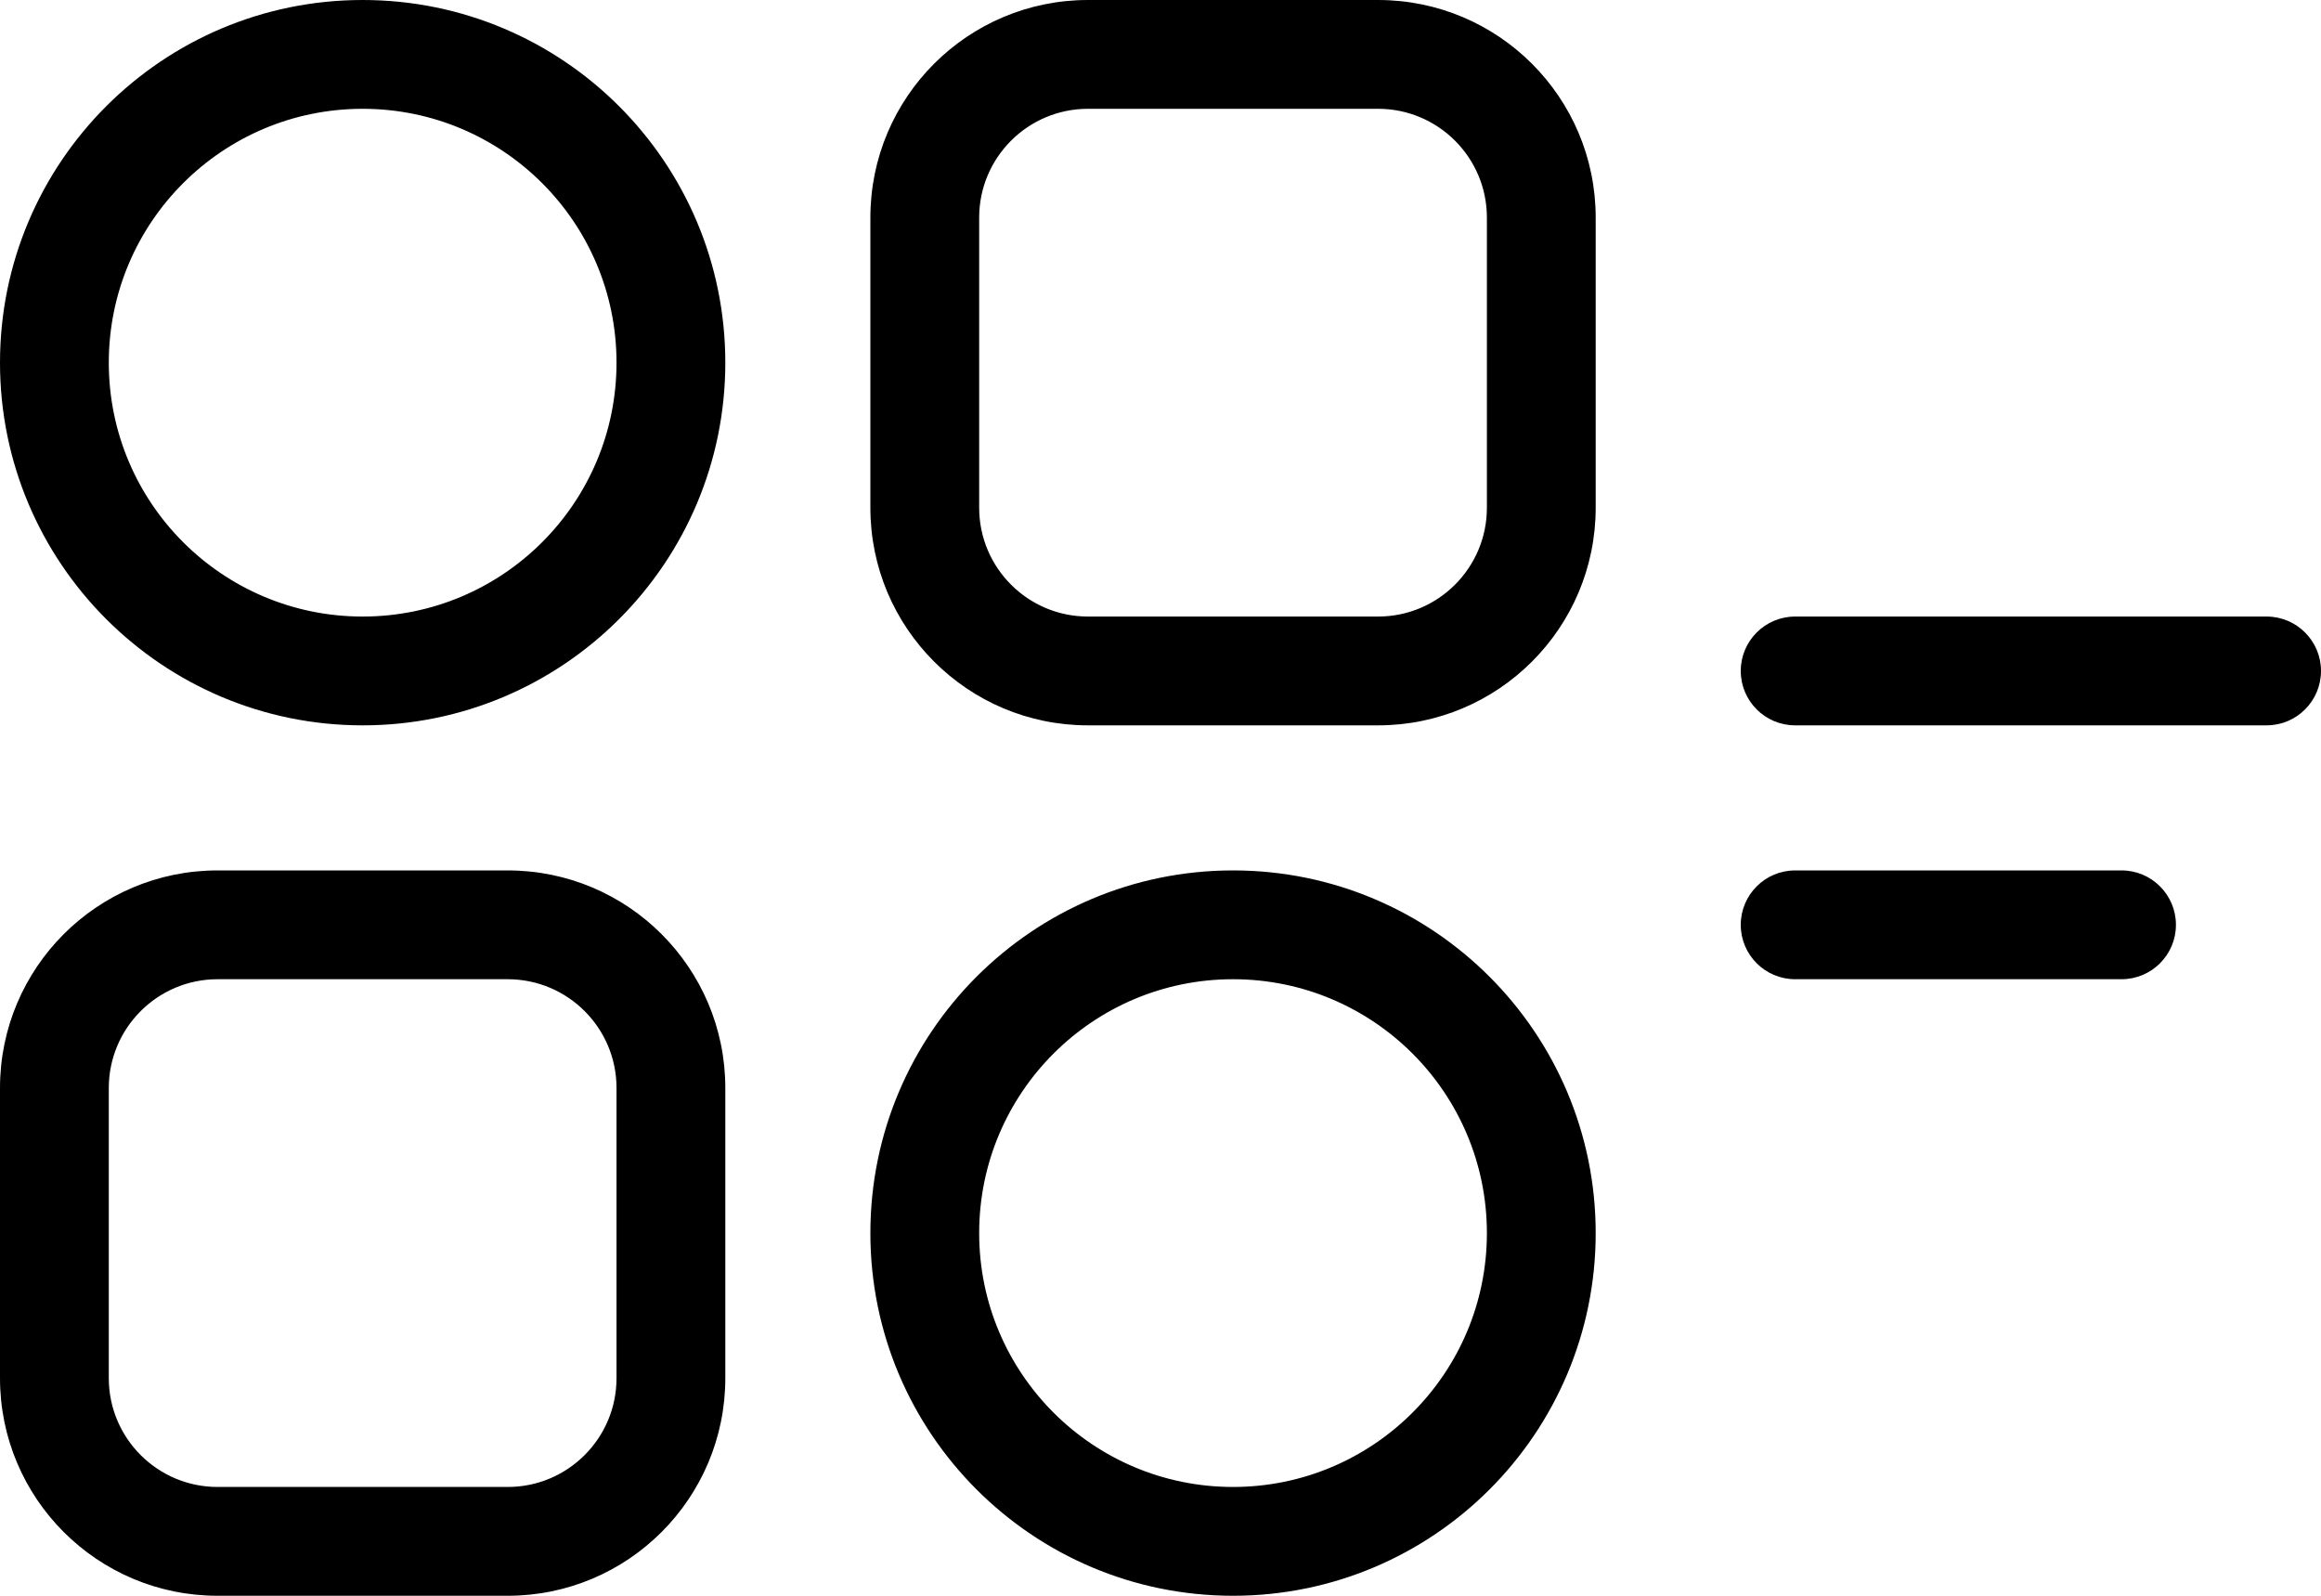
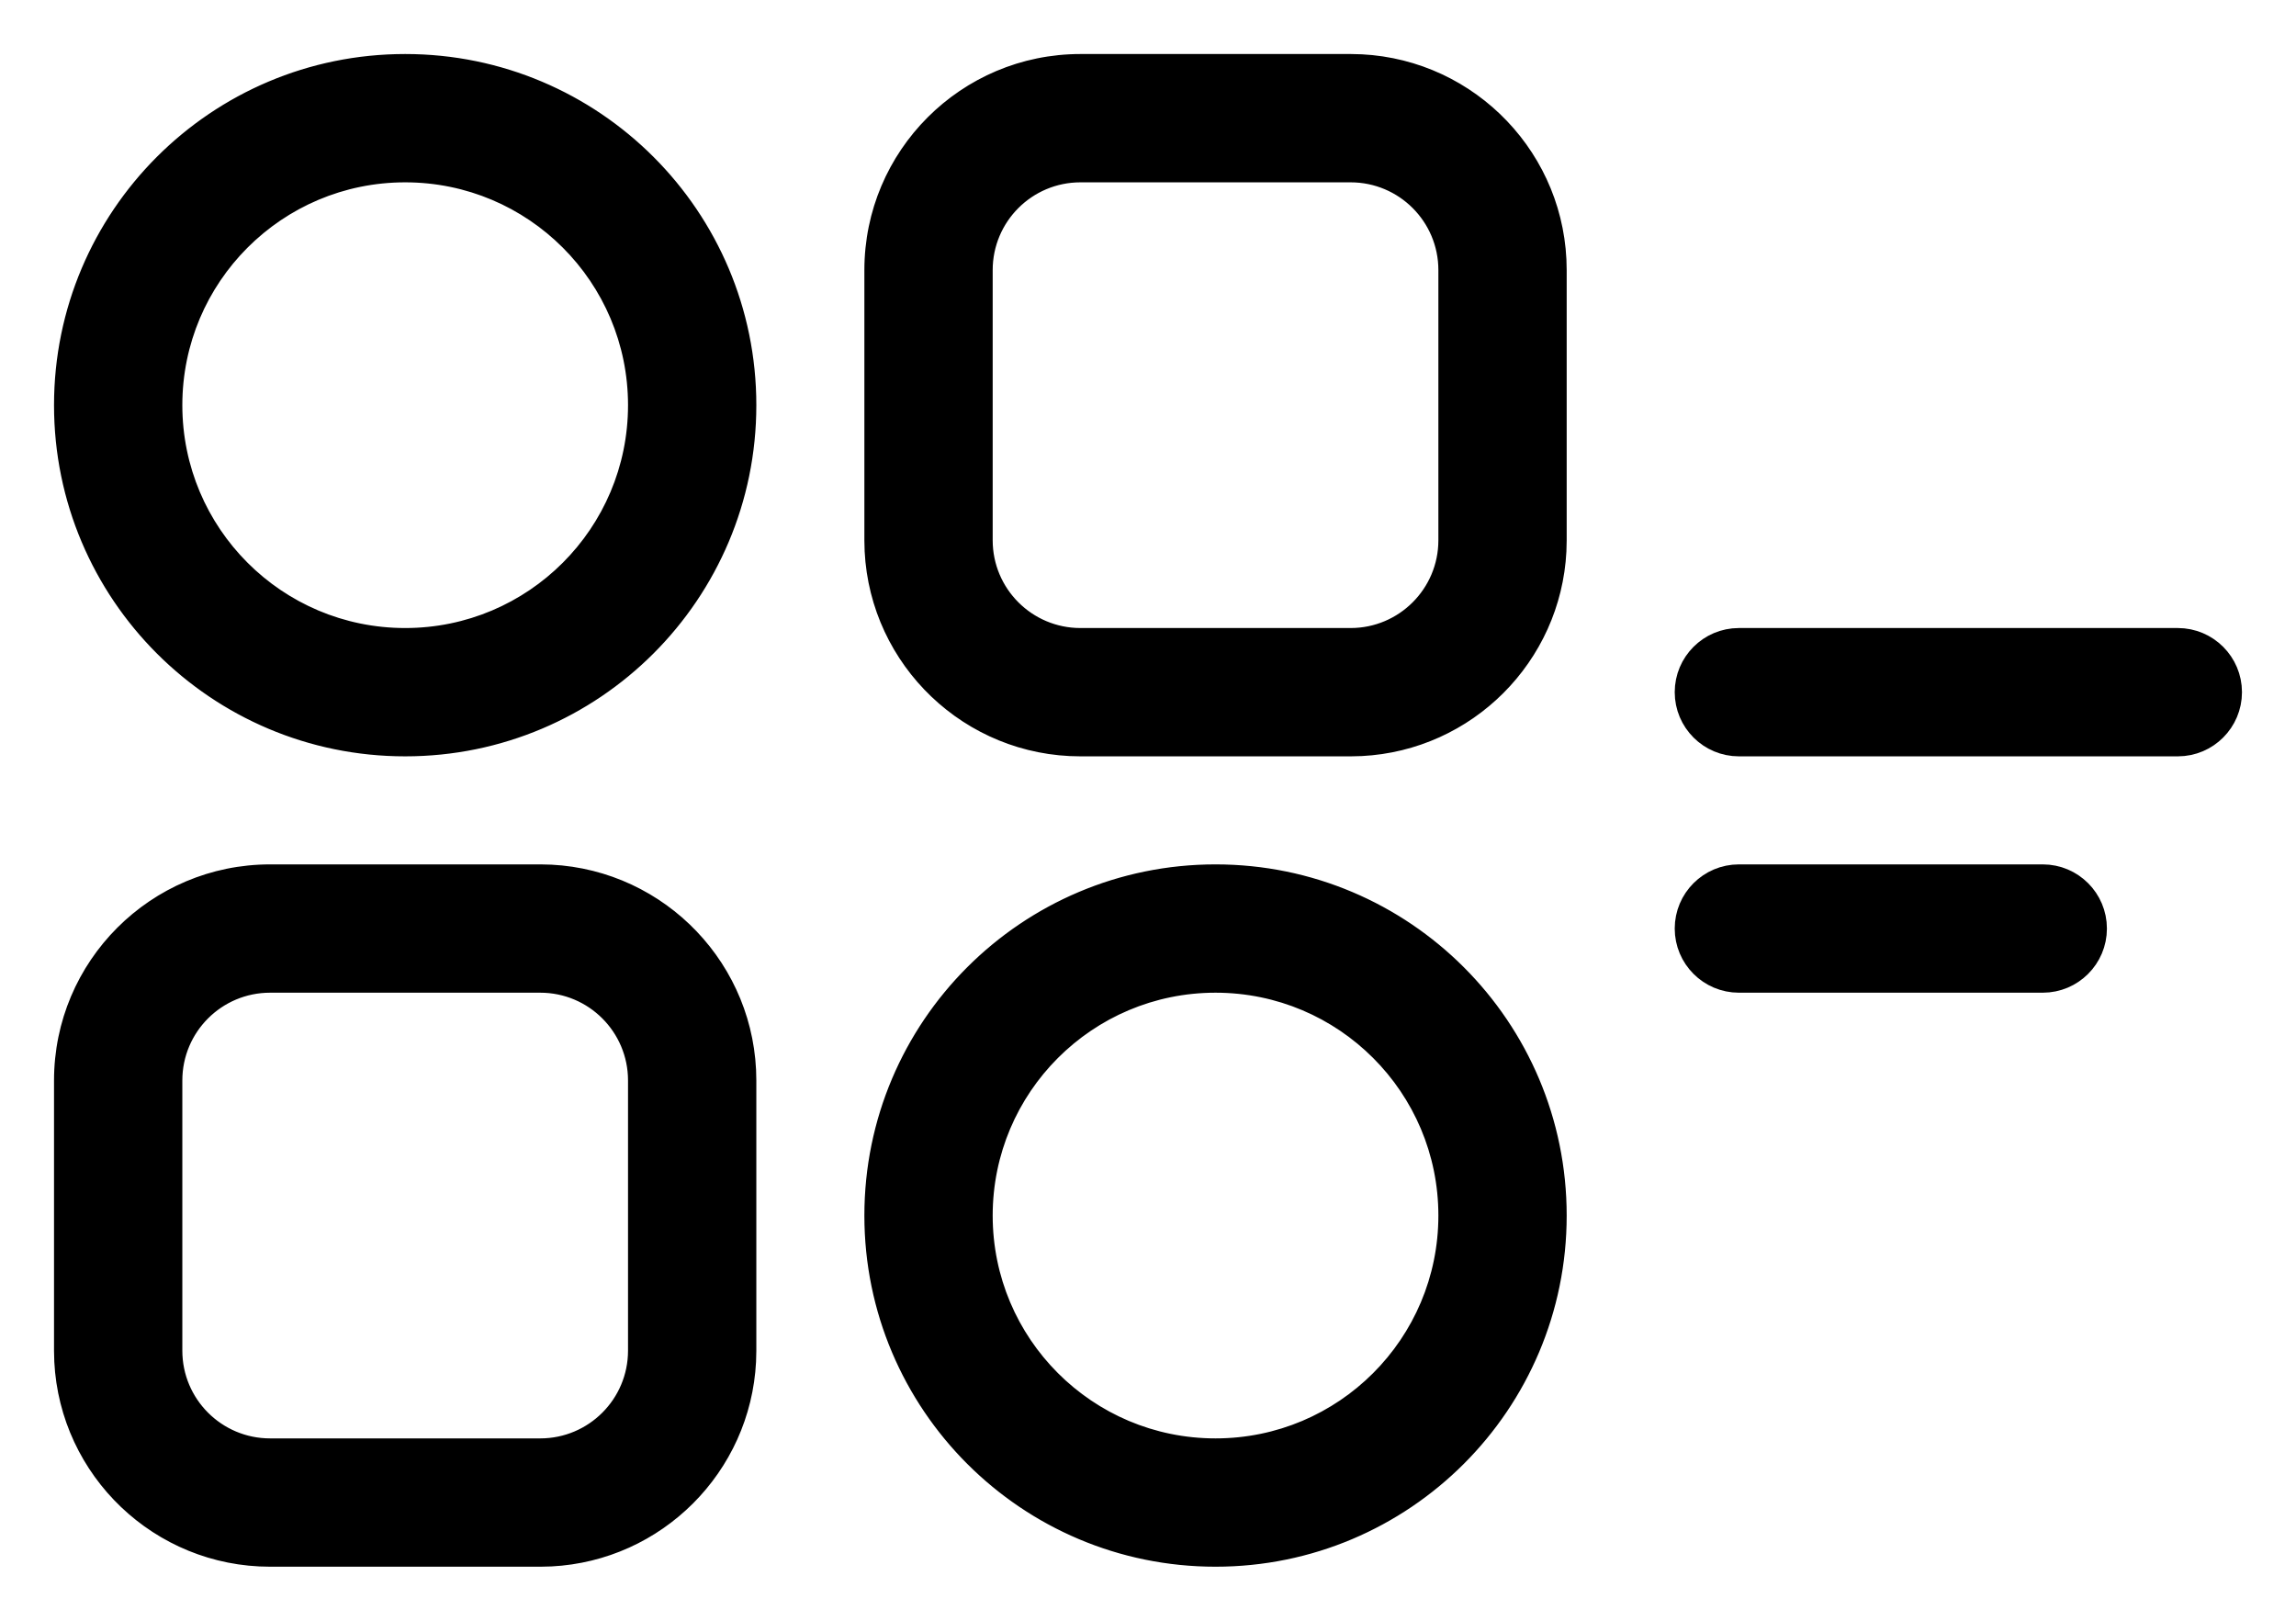
- <svg xmlns="http://www.w3.org/2000/svg" width="32" height="22" viewBox="0 0 32 22" fill="none">
-   <path fill-rule="evenodd" clip-rule="evenodd" d="M15 1.5H19C19.828 1.5 20.5 2.172 20.5 3V7C20.5 7.828 19.828 8.5 19 8.5H15C14.172 8.5 13.5 7.828 13.5 7V3C13.5 2.172 14.172 1.5 15 1.5ZM12 3C12 1.343 13.343 0 15 0H19C20.657 0 22 1.343 22 3V7C22 8.657 20.657 10 19 10H15C13.343 10 12 8.657 12 7V3ZM7 13.5C7.828 13.5 8.5 14.172 8.5 15V19C8.5 19.828 7.828 20.5 7 20.5H3C2.172 20.5 1.5 19.828 1.5 19V15C1.5 14.172 2.172 13.5 3 13.5H7ZM0 15C0 13.343 1.343 12 3 12H7C8.657 12 10 13.343 10 15V19C10 20.657 8.657 22 7 22H3C1.343 22 0 20.657 0 19V15ZM5 8.5C6.933 8.5 8.5 6.933 8.5 5C8.5 3.067 6.933 1.5 5 1.5C3.067 1.5 1.5 3.067 1.5 5C1.5 6.933 3.067 8.5 5 8.5ZM5 10C7.761 10 10 7.761 10 5C10 2.239 7.761 0 5 0C2.239 0 0 2.239 0 5C0 7.761 2.239 10 5 10ZM20.5 17C20.5 18.933 18.933 20.5 17 20.5C15.067 20.5 13.5 18.933 13.5 17C13.5 15.067 15.067 13.5 17 13.5C18.933 13.5 20.5 15.067 20.5 17ZM22 17C22 19.761 19.761 22 17 22C14.239 22 12 19.761 12 17C12 14.239 14.239 12 17 12C19.761 12 22 14.239 22 17Z" fill="black" />
-   <path d="M32 9.25C32 9.664 31.664 10 31.25 10H24.75C24.336 10 24 9.664 24 9.25C24 8.836 24.336 8.5 24.75 8.5H31.25C31.664 8.5 32 8.836 32 9.25Z" fill="black" />
-   <path d="M30 12.75C30 13.164 29.664 13.5 29.25 13.5H24.75C24.336 13.5 24 13.164 24 12.75C24 12.336 24.336 12 24.75 12H29.25C29.664 12 30 12.336 30 12.75Z" fill="black" />
+ <svg xmlns="http://www.w3.org/2000/svg" width="34" height="24" viewBox="0 0 34 24" fill="none">
+   <path d="M8.154 13.004C9.739 13.084 11 14.395 11 16V20L10.996 20.154C10.918 21.688 9.688 22.918 8.154 22.996L8 23H4C2.395 23 1.084 21.739 1.004 20.154L1 20V16C1 14.343 2.343 13 4 13H8L8.154 13.004ZM18 13C20.761 13 23 15.239 23 18C23 20.761 20.761 23 18 23C15.239 23 13 20.761 13 18C13 15.239 15.239 13 18 13ZM18 14.5C16.067 14.5 14.5 16.067 14.5 18C14.5 19.933 16.067 21.5 18 21.5C19.933 21.5 21.5 19.933 21.5 18C21.5 16.067 19.933 14.5 18 14.5ZM4 14.5C3.172 14.5 2.5 15.172 2.5 16V20C2.5 20.828 3.172 21.5 4 21.5H8C8.828 21.5 9.5 20.828 9.5 20V16C9.5 15.172 8.828 14.5 8 14.5H4ZM6 1C8.761 1 11 3.239 11 6C11 8.761 8.761 11 6 11C3.239 11 1 8.761 1 6C1 3.239 3.239 1 6 1ZM20.154 1.004C21.739 1.084 23 2.395 23 4V8L22.996 8.154C22.918 9.688 21.688 10.918 20.154 10.996L20 11H16C14.395 11 13.084 9.739 13.004 8.154L13 8V4C13 2.343 14.343 1 16 1H20L20.154 1.004ZM6 2.5C4.067 2.5 2.5 4.067 2.5 6C2.5 7.933 4.067 9.5 6 9.5C7.933 9.5 9.5 7.933 9.5 6C9.5 4.067 7.933 2.5 6 2.5ZM16 2.5C15.172 2.5 14.5 3.172 14.5 4V8C14.5 8.828 15.172 9.5 16 9.5H20C20.828 9.5 21.5 8.828 21.5 8V4C21.5 3.172 20.828 2.5 20 2.5H16Z" fill="black" />
+   <path d="M8.154 13.004L8.164 12.804L8.159 12.804L8.154 13.004ZM11 16H11.2H11ZM11 20L11.2 20.005V20H11ZM10.996 20.154L11.196 20.164L11.196 20.159L10.996 20.154ZM8.154 22.996L8.159 23.196L8.164 23.196L8.154 22.996ZM8 23V23.2L8.005 23.2L8 23ZM4 23V23.2V23ZM1.004 20.154L0.804 20.159L0.804 20.164L1.004 20.154ZM1 20H0.8L0.8 20.005L1 20ZM1 16H0.8H1ZM4 13V12.8V13ZM8 13L8.005 12.8H8V13ZM4 14.5V14.3V14.5ZM2.5 16H2.3H2.5ZM2.5 20H2.3H2.5ZM4 21.5V21.7V21.5ZM8 21.5V21.7V21.5ZM9.5 20H9.7H9.5ZM9.5 16H9.7H9.5ZM8 14.5V14.3V14.5ZM20.154 1.004L20.164 0.804L20.159 0.804L20.154 1.004ZM23 4H23.2H23ZM23 8L23.2 8.005V8H23ZM22.996 8.154L23.196 8.164L23.196 8.159L22.996 8.154ZM20.154 10.996L20.159 11.196L20.164 11.196L20.154 10.996ZM20 11V11.2L20.005 11.2L20 11ZM16 11V11.2V11ZM13.004 8.154L12.804 8.159L12.804 8.164L13.004 8.154ZM13 8H12.8L12.8 8.005L13 8ZM13 4H12.8H13ZM16 1V0.8V1ZM20 1L20.005 0.8H20V1ZM16 2.5V2.3V2.5ZM14.5 4H14.3H14.5ZM14.5 8H14.3H14.5ZM16 9.5V9.7V9.5ZM20 9.5V9.7V9.5ZM21.5 8H21.7H21.5ZM21.5 4H21.7H21.5ZM20 2.5V2.3V2.5ZM8.154 13.004L8.144 13.204C9.623 13.279 10.8 14.502 10.8 16H11H11.2C11.2 14.288 9.855 12.89 8.164 12.804L8.154 13.004ZM11 16H10.8V20H11H11.2V16H11ZM11 20L10.8 19.995L10.796 20.149L10.996 20.154L11.196 20.159L11.2 20.005L11 20ZM10.996 20.154L10.796 20.144C10.724 21.576 9.576 22.724 8.144 22.796L8.154 22.996L8.164 23.196C9.801 23.113 11.113 21.801 11.196 20.164L10.996 20.154ZM8.154 22.996L8.149 22.796L7.995 22.8L8 23L8.005 23.2L8.159 23.196L8.154 22.996ZM8 23V22.8H4V23V23.2H8V23ZM4 23V22.8C2.502 22.8 1.279 21.623 1.204 20.144L1.004 20.154L0.804 20.164C0.89 21.855 2.288 23.2 4 23.2V23ZM1.004 20.154L1.204 20.149L1.2 19.995L1 20L0.8 20.005L0.804 20.159L1.004 20.154ZM1 20H1.2V16H1H0.8V20H1ZM1 16H1.2C1.2 14.454 2.454 13.2 4 13.2V13V12.8C2.233 12.8 0.8 14.233 0.8 16H1ZM4 13V13.2H8V13V12.8H4V13ZM8 13L7.995 13.2L8.149 13.204L8.154 13.004L8.159 12.804L8.005 12.8L8 13ZM18 13V13.2C20.651 13.2 22.8 15.349 22.8 18H23H23.2C23.2 15.128 20.872 12.8 18 12.8V13ZM23 18H22.8C22.8 20.651 20.651 22.8 18 22.8V23V23.2C20.872 23.2 23.2 20.872 23.2 18H23ZM18 23V22.8C15.349 22.8 13.2 20.651 13.2 18H13H12.8C12.8 20.872 15.128 23.2 18 23.2V23ZM13 18H13.2C13.2 15.349 15.349 13.2 18 13.2V13V12.8C15.128 12.8 12.8 15.128 12.8 18H13ZM18 14.5V14.3C15.957 14.3 14.3 15.957 14.3 18H14.5H14.7C14.7 16.177 16.177 14.7 18 14.7V14.5ZM14.5 18H14.3C14.3 20.044 15.957 21.7 18 21.7V21.5V21.3C16.177 21.3 14.7 19.823 14.7 18H14.5ZM18 21.5V21.7C20.044 21.7 21.7 20.044 21.7 18H21.5H21.3C21.3 19.823 19.823 21.3 18 21.3V21.5ZM21.5 18H21.7C21.7 15.957 20.044 14.3 18 14.3V14.5V14.7C19.823 14.7 21.3 16.177 21.3 18H21.5ZM4 14.5V14.3C3.061 14.3 2.3 15.061 2.3 16H2.5H2.7C2.7 15.282 3.282 14.7 4 14.7V14.5ZM2.5 16H2.3V20H2.5H2.7V16H2.5ZM2.5 20H2.3C2.3 20.939 3.061 21.7 4 21.7V21.5V21.3C3.282 21.3 2.7 20.718 2.7 20H2.5ZM4 21.5V21.7H8V21.5V21.3H4V21.5ZM8 21.5V21.7C8.939 21.7 9.7 20.939 9.7 20H9.5H9.3C9.3 20.718 8.718 21.3 8 21.3V21.5ZM9.5 20H9.7V16H9.5H9.3V20H9.5ZM9.5 16H9.7C9.7 15.061 8.939 14.3 8 14.3V14.5V14.7C8.718 14.7 9.3 15.282 9.3 16H9.5ZM8 14.5V14.3H4V14.5V14.7H8V14.5ZM6 1V1.2C8.651 1.2 10.8 3.349 10.8 6H11H11.2C11.2 3.128 8.872 0.8 6 0.8V1ZM11 6H10.8C10.8 8.651 8.651 10.8 6 10.8V11V11.2C8.872 11.2 11.2 8.872 11.2 6H11ZM6 11V10.8C3.349 10.8 1.2 8.651 1.2 6H1H0.8C0.8 8.872 3.128 11.2 6 11.2V11ZM1 6H1.2C1.2 3.349 3.349 1.2 6 1.2V1V0.8C3.128 0.8 0.8 3.128 0.8 6H1ZM20.154 1.004L20.144 1.204C21.623 1.279 22.8 2.502 22.8 4H23H23.2C23.2 2.288 21.855 0.89 20.164 0.804L20.154 1.004ZM23 4H22.8V8H23H23.2V4H23ZM23 8L22.8 7.995L22.796 8.149L22.996 8.154L23.196 8.159L23.2 8.005L23 8ZM22.996 8.154L22.796 8.144C22.724 9.576 21.576 10.724 20.144 10.796L20.154 10.996L20.164 11.196C21.801 11.113 23.113 9.801 23.196 8.164L22.996 8.154ZM20.154 10.996L20.149 10.796L19.995 10.8L20 11L20.005 11.2L20.159 11.196L20.154 10.996ZM20 11V10.8H16V11V11.2H20V11ZM16 11V10.8C14.502 10.8 13.279 9.623 13.204 8.144L13.004 8.154L12.804 8.164C12.89 9.855 14.288 11.2 16 11.2V11ZM13.004 8.154L13.204 8.149L13.2 7.995L13 8L12.8 8.005L12.804 8.159L13.004 8.154ZM13 8H13.2V4H13H12.8V8H13ZM13 4H13.2C13.2 2.454 14.454 1.2 16 1.2V1V0.8C14.233 0.8 12.8 2.233 12.8 4H13ZM16 1V1.2H20V1V0.8H16V1ZM20 1L19.995 1.2L20.149 1.204L20.154 1.004L20.159 0.804L20.005 0.8L20 1ZM6 2.5V2.3C3.957 2.3 2.3 3.957 2.3 6H2.5H2.7C2.7 4.177 4.177 2.7 6 2.7V2.5ZM2.5 6H2.3C2.3 8.043 3.957 9.7 6 9.7V9.5V9.3C4.177 9.3 2.7 7.823 2.7 6H2.5ZM6 9.5V9.7C8.043 9.7 9.7 8.043 9.7 6H9.5H9.3C9.3 7.823 7.823 9.3 6 9.3V9.5ZM9.5 6H9.7C9.7 3.957 8.043 2.3 6 2.3V2.5V2.7C7.823 2.7 9.3 4.177 9.3 6H9.5ZM16 2.5V2.3C15.061 2.3 14.3 3.061 14.3 4H14.5H14.7C14.7 3.282 15.282 2.7 16 2.7V2.5ZM14.5 4H14.3V8H14.5H14.7V4H14.5ZM14.5 8H14.3C14.3 8.939 15.061 9.7 16 9.7V9.5V9.3C15.282 9.3 14.7 8.718 14.7 8H14.5ZM16 9.5V9.7H20V9.5V9.3H16V9.5ZM20 9.5V9.7C20.939 9.7 21.7 8.939 21.7 8H21.5H21.3C21.3 8.718 20.718 9.3 20 9.3V9.5ZM21.5 8H21.7V4H21.5H21.3V8H21.5ZM21.5 4H21.7C21.7 3.061 20.939 2.3 20 2.3V2.5V2.7C20.718 2.7 21.3 3.282 21.3 4H21.5ZM20 2.5V2.3H16V2.5V2.7H20V2.5Z" fill="black" />
+   <path d="M33 10.25C33 10.664 32.664 11 32.25 11H25.75C25.336 11 25 10.664 25 10.25C25 9.836 25.336 9.5 25.75 9.5H32.25C32.664 9.5 33 9.836 33 10.25Z" fill="black" stroke="black" stroke-width="0.4" />
+   <path d="M31 13.75C31 14.164 30.664 14.5 30.25 14.5H25.75C25.336 14.5 25 14.164 25 13.75C25 13.336 25.336 13 25.75 13H30.25C30.664 13 31 13.336 31 13.75Z" fill="black" stroke="black" stroke-width="0.4" />
</svg>
